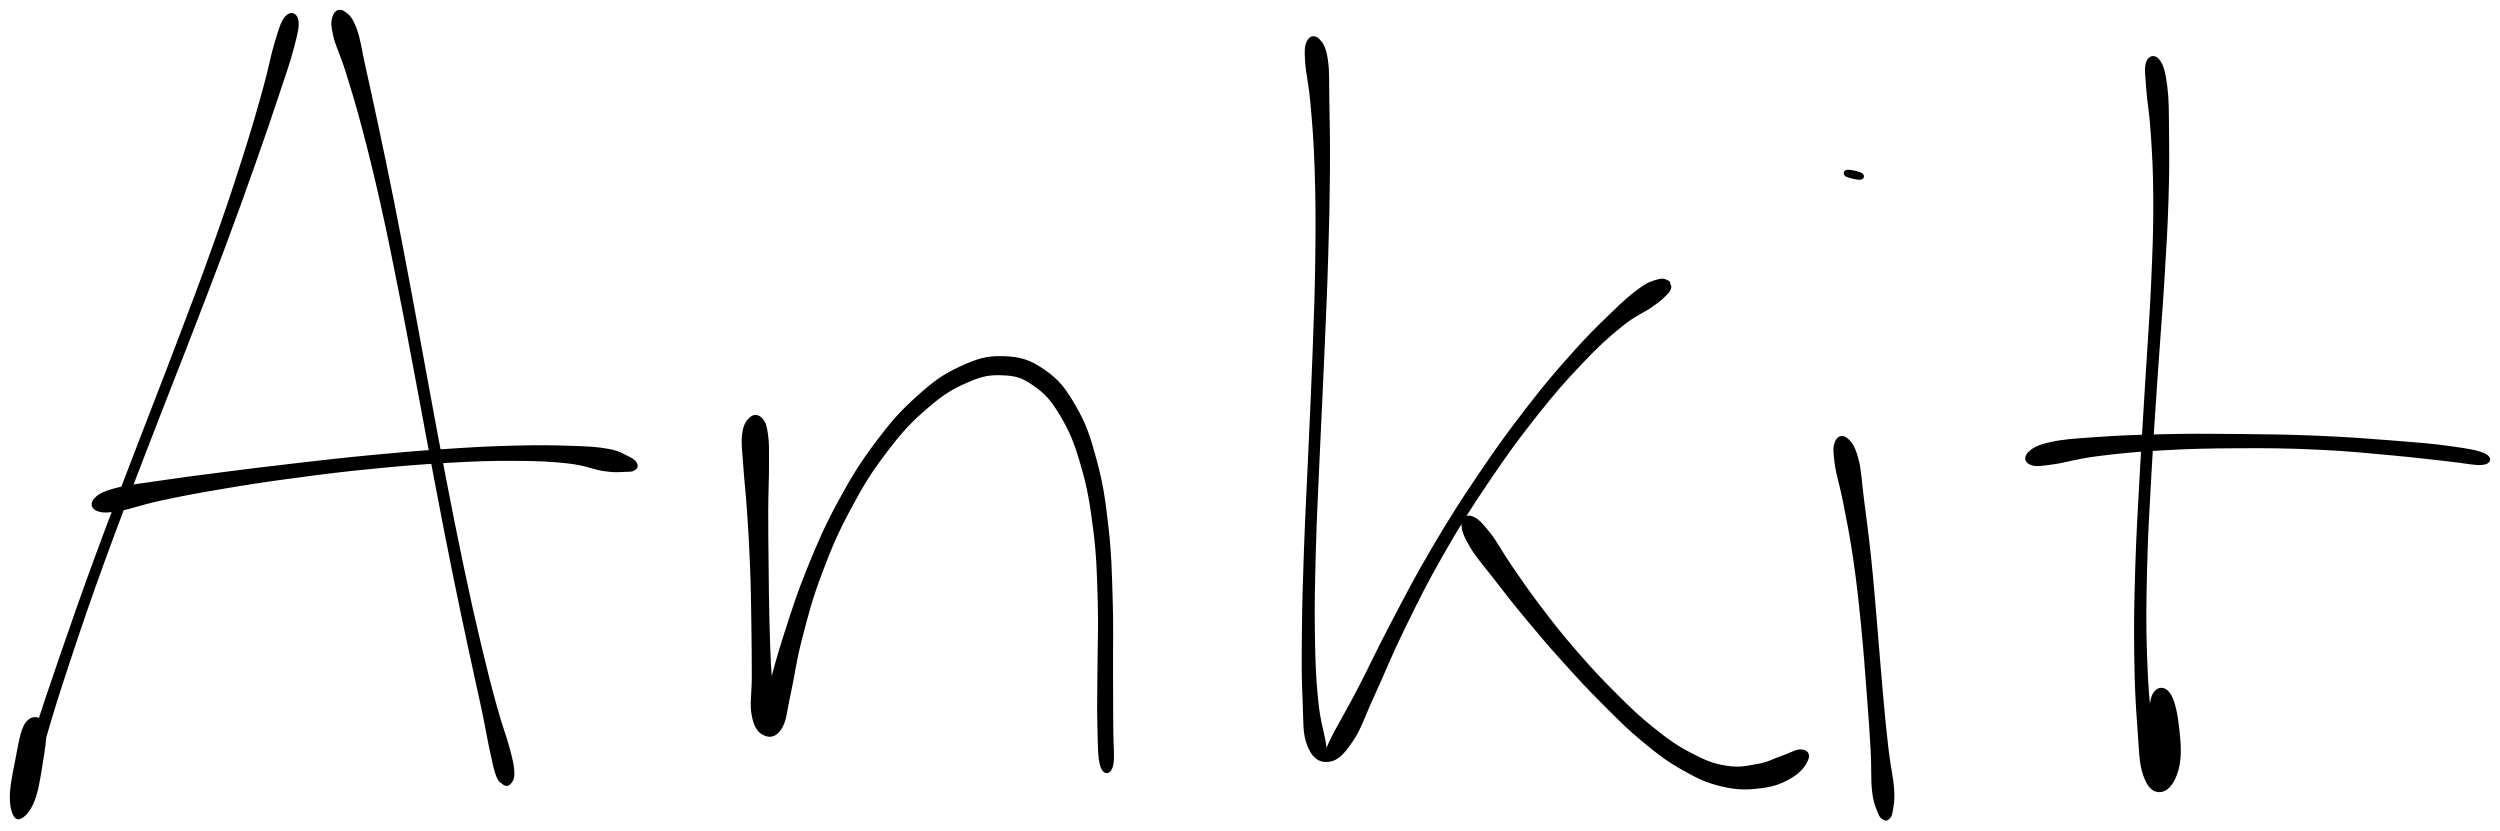
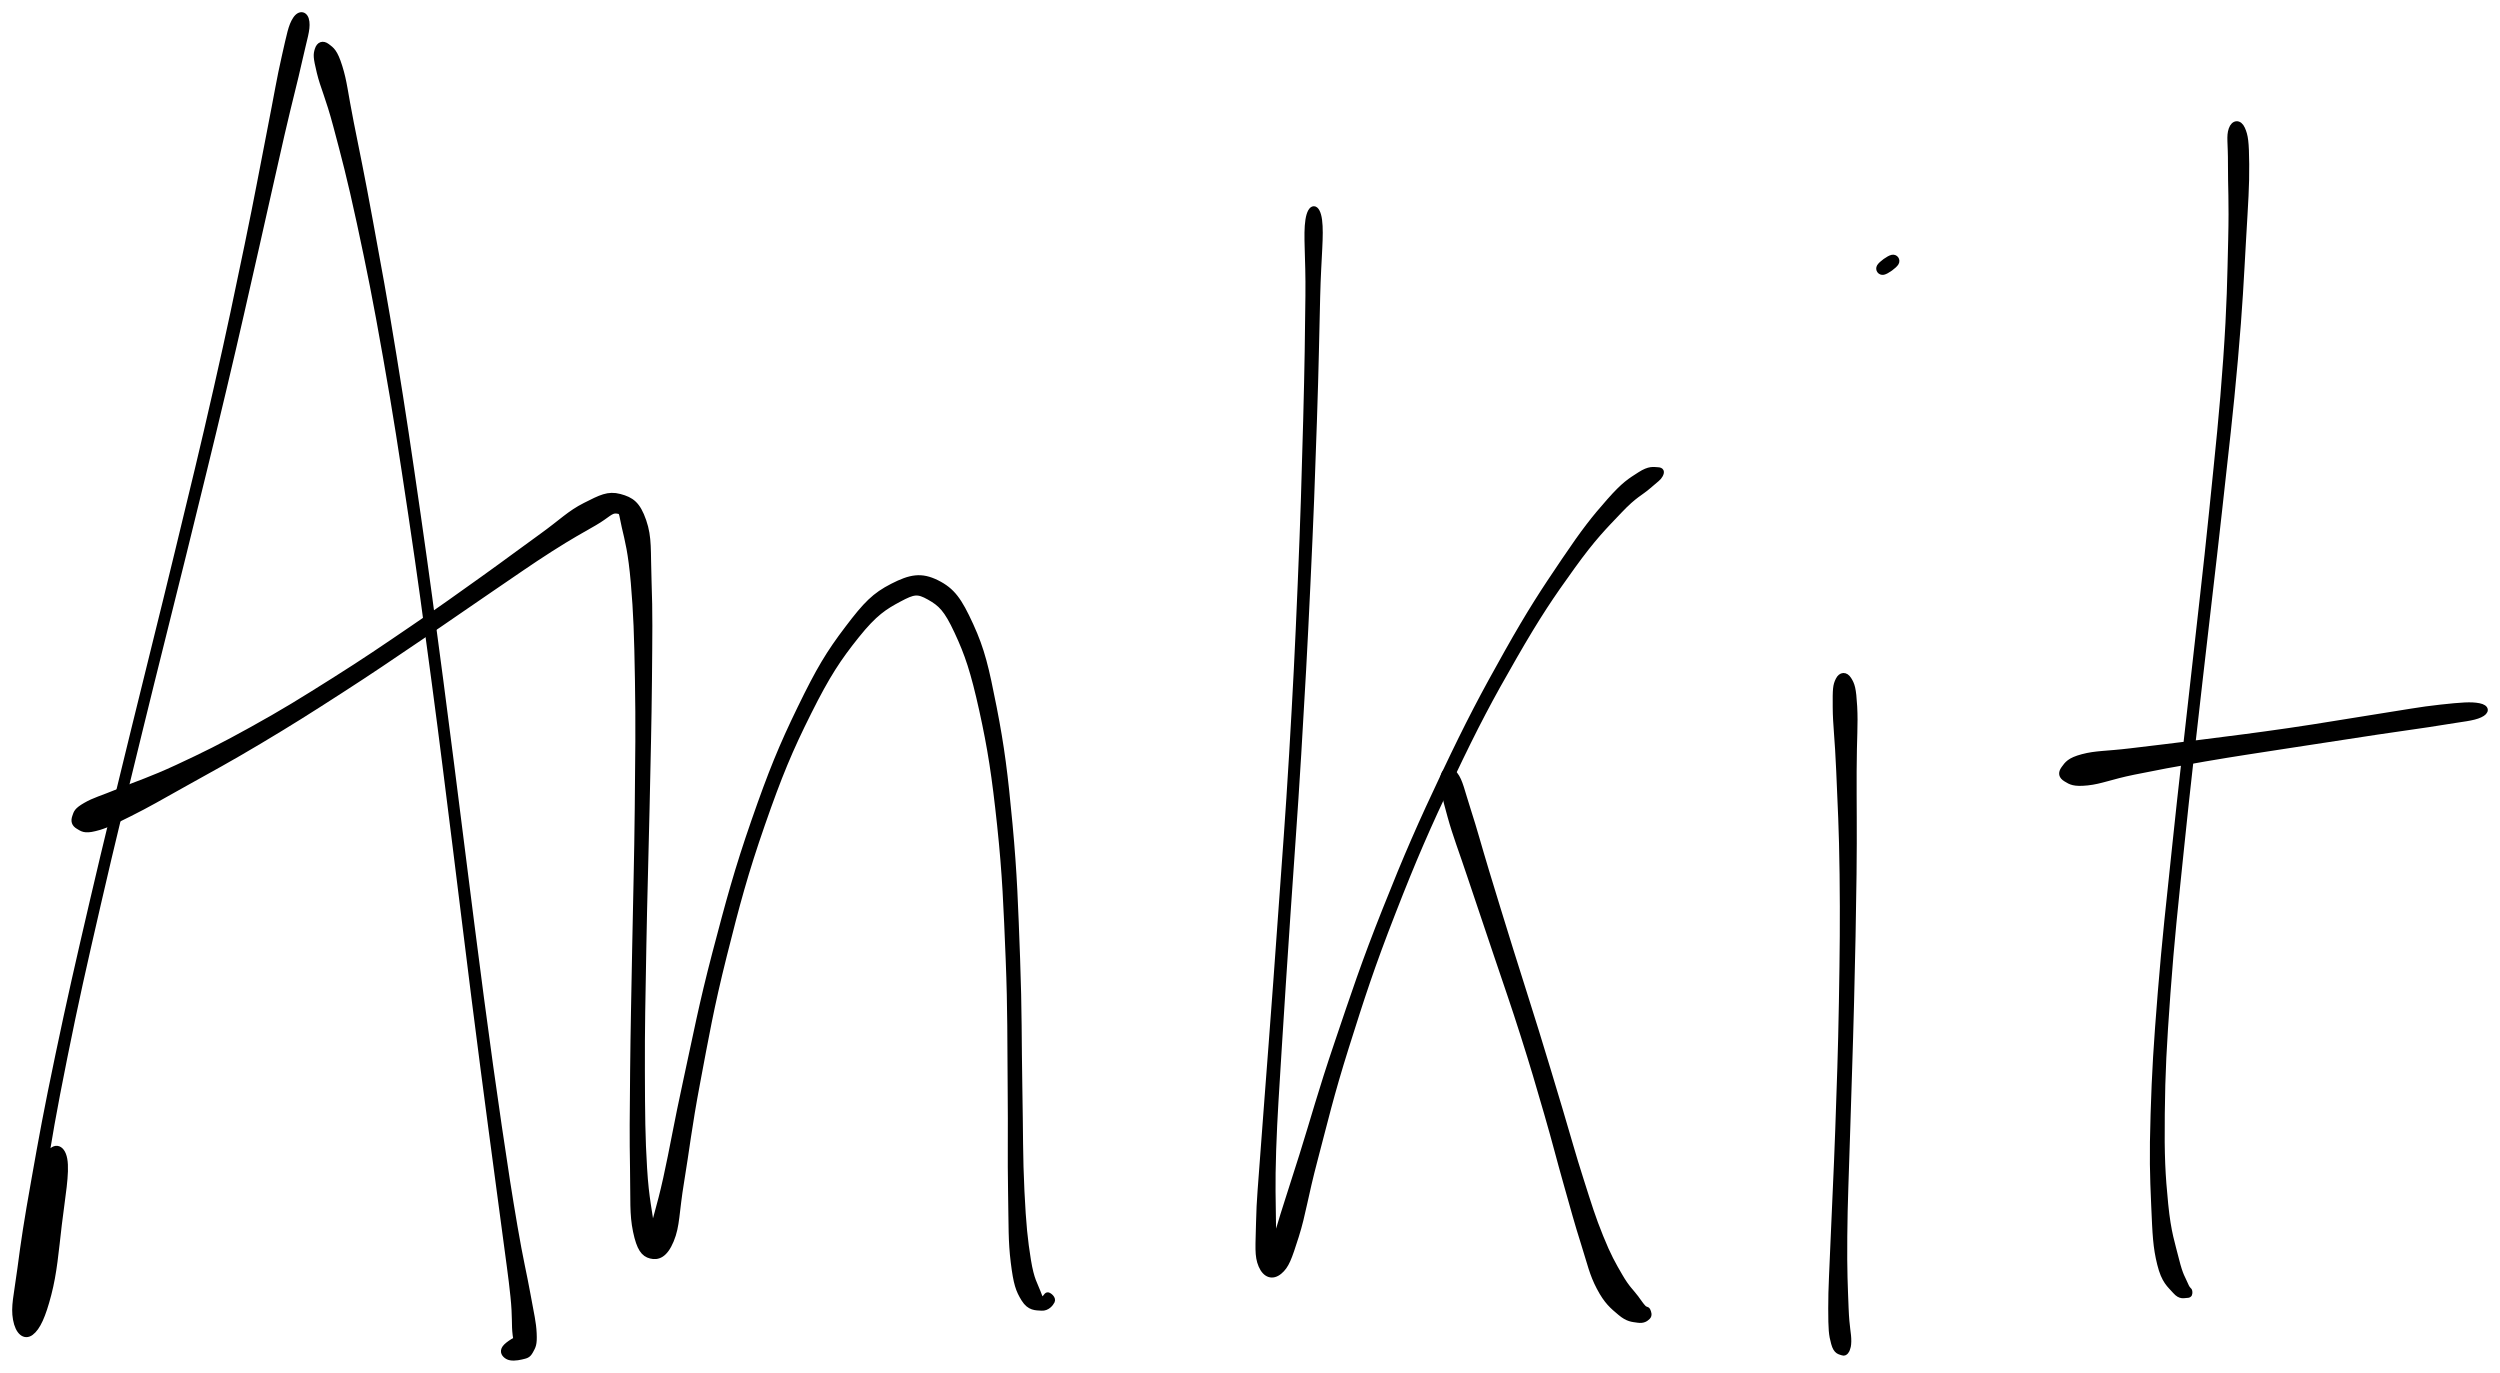
- <svg xmlns="http://www.w3.org/2000/svg" id="canvas" viewBox="480.813 240.897 635.865 211.235">
-   <path d="M 553.74,245.39 C 552.74 246.52, 552.31 248.03, 551.18 251.73 C 550.06 255.42, 549.77 257.87, 548.10 263.85 C 546.43 269.83, 545.35 273.68, 542.81 281.62 C 540.27 289.56, 538.75 294.16, 535.40 303.56 C 532.06 312.95, 530.02 318.22, 526.09 328.60 C 522.16 338.98, 519.86 344.69, 515.75 355.46 C 511.64 366.22, 509.34 372.03, 505.53 382.42 C 501.71 392.80, 499.83 398.28, 496.68 407.37 C 493.53 416.47, 492.06 420.98, 489.79 427.89 C 487.52 434.80, 486.29 437.79, 485.33 441.93 C 484.37 446.07, 484.31 447.90, 484.99 448.59 C 485.66 449.29, 487.50 447.96, 488.71 445.40 C 489.93 442.83, 490.44 439.71, 491.06 435.77 C 491.68 431.82, 492.50 427.82, 491.83 425.66 C 491.17 423.50, 489.08 423.15, 487.74 424.96 C 486.39 426.77, 485.89 430.81, 485.11 434.70 C 484.33 438.59, 483.70 441.60, 483.83 444.41 C 483.95 447.22, 484.82 449.09, 485.73 448.76 C 486.63 448.42, 487.09 446.78, 488.35 442.75 C 489.61 438.71, 489.99 435.54, 492.02 428.58 C 494.04 421.63, 495.45 417.10, 498.48 407.98 C 501.51 398.87, 503.38 393.39, 507.15 383.01 C 510.93 372.63, 513.22 366.82, 517.35 356.07 C 521.47 345.31, 523.78 339.61, 527.79 329.25 C 531.79 318.89, 533.86 313.63, 537.36 304.27 C 540.86 294.91, 542.49 290.34, 545.28 282.45 C 548.08 274.56, 549.35 270.76, 551.32 264.84 C 553.29 258.92, 554.15 256.59, 555.12 252.84 C 556.10 249.08, 556.48 247.56, 556.20 246.07 C 555.92 244.58, 554.74 244.25, 553.74 245.39" style="stroke: black; fill: black;" />
-   <path d="M 565.96,245.00 C 565.52 246.13, 565.39 247.06, 566.05 249.90 C 566.71 252.74, 567.76 254.37, 569.26 259.20 C 570.76 264.03, 571.77 267.25, 573.56 274.04 C 575.34 280.82, 576.33 284.87, 578.18 293.11 C 580.02 301.36, 580.95 306.08, 582.77 315.25 C 584.60 324.42, 585.49 329.44, 587.30 338.97 C 589.10 348.51, 590.00 353.61, 591.78 362.93 C 593.56 372.25, 594.49 377.07, 596.20 385.58 C 597.92 394.09, 598.83 398.32, 600.36 405.48 C 601.88 412.63, 602.68 415.97, 603.82 421.37 C 604.95 426.77, 605.29 429.09, 606.04 432.47 C 606.78 435.84, 606.94 436.75, 607.53 438.24 C 608.12 439.73, 608.65 439.67, 609.00 439.92 C 609.34 440.16, 609.27 439.44, 609.26 439.46 C 609.26 439.48, 608.79 439.88, 608.97 440.00 C 609.16 440.12, 609.77 440.56, 610.21 440.06 C 610.64 439.56, 611.18 439.24, 611.14 437.52 C 611.10 435.81, 610.90 434.88, 610.01 431.51 C 609.12 428.13, 608.17 425.98, 606.71 420.67 C 605.24 415.36, 604.39 412.05, 602.70 404.95 C 601.01 397.84, 600.07 393.63, 598.28 385.15 C 596.49 376.67, 595.55 371.86, 593.75 362.55 C 591.95 353.24, 591.04 348.14, 589.27 338.60 C 587.50 329.06, 586.62 324.04, 584.89 314.84 C 583.16 305.64, 582.27 300.91, 580.62 292.60 C 578.97 284.29, 578.09 280.20, 576.63 273.31 C 575.17 266.41, 574.43 263.10, 573.32 258.12 C 572.20 253.14, 572.09 251.17, 571.08 248.40 C 570.06 245.63, 569.27 244.94, 568.24 244.26 C 567.22 243.58, 566.40 243.87, 565.96 245.00" style="stroke: black; fill: black;" />
-   <path d="M 505.72,370.42 C 506.93 370.88, 508.03 370.88, 511.19 370.35 C 514.36 369.81, 516.38 368.86, 521.56 367.75 C 526.74 366.64, 530.26 365.95, 537.09 364.80 C 543.92 363.64, 548.03 363.01, 555.70 361.98 C 563.36 360.95, 567.64 360.42, 575.42 359.65 C 583.19 358.88, 587.35 358.54, 594.60 358.13 C 601.84 357.72, 605.48 357.58, 611.65 357.62 C 617.81 357.65, 620.85 357.77, 625.43 358.29 C 630.01 358.82, 631.69 359.82, 634.53 360.24 C 637.37 360.67, 638.14 360.45, 639.63 360.42 C 641.12 360.39, 641.45 360.41, 641.99 360.09 C 642.53 359.77, 642.66 359.36, 642.32 358.82 C 641.98 358.27, 641.70 358.00, 640.30 357.34 C 638.89 356.69, 638.22 356.04, 635.30 355.53 C 632.38 355.01, 630.42 354.93, 625.69 354.78 C 620.95 354.62, 617.87 354.58, 611.62 354.74 C 605.37 354.90, 601.73 355.09, 594.44 355.57 C 587.15 356.05, 582.99 356.40, 575.17 357.15 C 567.36 357.90, 563.07 358.41, 555.36 359.30 C 547.65 360.18, 543.52 360.71, 536.61 361.60 C 529.71 362.49, 526.12 362.95, 520.83 363.75 C 515.53 364.54, 513.28 364.71, 510.14 365.57 C 507.00 366.42, 506.02 367.06, 505.14 368.03 C 504.25 369.00, 504.50 369.96, 505.72 370.42" style="stroke: black; fill: black;" />
-   <path d="M 671.81,347.46 C 670.97 348.23, 670.35 349.08, 670.06 351.43 C 669.77 353.78, 670.10 355.33, 670.35 359.21 C 670.60 363.10, 670.96 365.72, 671.31 370.84 C 671.66 375.97, 671.86 379.10, 672.08 384.83 C 672.31 390.57, 672.33 393.93, 672.42 399.53 C 672.51 405.13, 672.51 408.18, 672.53 412.83 C 672.54 417.48, 671.94 419.84, 672.50 422.77 C 673.06 425.70, 673.96 426.86, 675.31 427.48 C 676.67 428.10, 678.03 427.91, 679.26 425.87 C 680.48 423.82, 680.42 421.79, 681.44 417.26 C 682.46 412.72, 682.75 409.35, 684.34 403.21 C 685.94 397.08, 686.91 393.22, 689.41 386.58 C 691.91 379.94, 693.49 376.24, 696.83 370.01 C 700.17 363.77, 702.20 360.54, 706.11 355.42 C 710.02 350.29, 712.26 347.91, 716.37 344.37 C 720.47 340.84, 722.71 339.46, 726.63 337.76 C 730.54 336.05, 732.48 335.70, 735.94 335.86 C 739.40 336.02, 740.96 336.49, 743.94 338.57 C 746.92 340.66, 748.40 342.20, 750.84 346.28 C 753.28 350.36, 754.44 353.14, 756.14 358.96 C 757.84 364.79, 758.47 368.49, 759.35 375.40 C 760.22 382.30, 760.29 386.37, 760.51 393.49 C 760.73 400.61, 760.47 404.55, 760.45 410.99 C 760.43 417.42, 760.29 420.74, 760.43 425.67 C 760.56 430.59, 760.53 433.62, 761.13 435.59 C 761.73 437.56, 762.97 437.51, 763.44 435.52 C 763.90 433.52, 763.46 430.53, 763.46 425.62 C 763.45 420.72, 763.44 417.43, 763.41 410.99 C 763.38 404.54, 763.55 400.59, 763.32 393.40 C 763.09 386.22, 763.06 382.11, 762.26 375.05 C 761.45 367.98, 760.93 364.21, 759.28 358.08 C 757.64 351.96, 756.63 348.97, 754.02 344.42 C 751.40 339.87, 749.78 337.82, 746.20 335.33 C 742.61 332.85, 740.30 332.14, 736.10 331.99 C 731.90 331.84, 729.55 332.56, 725.19 334.57 C 720.84 336.58, 718.60 338.23, 714.33 342.06 C 710.07 345.89, 707.85 348.40, 703.86 353.72 C 699.88 359.05, 697.85 362.35, 694.40 368.70 C 690.96 375.05, 689.36 378.79, 686.63 385.49 C 683.90 392.18, 682.73 396.04, 680.75 402.17 C 678.78 408.30, 677.91 411.65, 676.76 416.13 C 675.60 420.60, 675.06 422.45, 675.00 424.55 C 674.94 426.64, 675.92 427.06, 676.45 426.61 C 676.97 426.16, 677.59 425.08, 677.61 422.30 C 677.64 419.51, 676.90 417.25, 676.58 412.68 C 676.27 408.11, 676.18 405.04, 676.03 399.45 C 675.87 393.86, 675.88 390.49, 675.81 384.74 C 675.75 378.99, 675.69 375.85, 675.71 370.70 C 675.73 365.56, 675.92 362.89, 675.91 359.03 C 675.90 355.16, 675.98 353.68, 675.65 351.39 C 675.32 349.10, 675.04 348.37, 674.27 347.58 C 673.51 346.79, 672.65 346.69, 671.81 347.46" style="stroke: black; fill: black;" />
-   <path d="M 813.69,251.54 C 813.14 252.61, 813.07 253.40, 813.26 256.54 C 813.45 259.67, 814.13 261.66, 814.62 267.22 C 815.11 272.79, 815.46 276.56, 815.70 284.37 C 815.95 292.18, 815.96 296.95, 815.85 306.26 C 815.74 315.57, 815.51 320.90, 815.15 330.93 C 814.79 340.95, 814.49 346.43, 814.05 356.39 C 813.62 366.34, 813.29 371.55, 812.97 380.68 C 812.65 389.82, 812.51 394.41, 812.44 402.05 C 812.37 409.70, 812.35 413.26, 812.62 418.91 C 812.88 424.55, 812.56 427.23, 813.75 430.28 C 814.95 433.34, 816.45 434.38, 818.57 434.18 C 820.70 433.99, 822.11 432.64, 824.39 429.30 C 826.68 425.96, 827.38 423.18, 830.01 417.48 C 832.64 411.79, 834.05 407.98, 837.54 400.83 C 841.04 393.68, 843.18 389.28, 847.49 381.75 C 851.79 374.22, 854.31 370.25, 859.06 363.20 C 863.81 356.16, 866.45 352.56, 871.21 346.52 C 875.98 340.49, 878.53 337.61, 882.89 333.02 C 887.25 328.43, 889.45 326.45, 893.02 323.56 C 896.59 320.67, 898.47 320.16, 900.74 318.56 C 903.02 316.96, 903.45 316.49, 904.38 315.57 C 905.31 314.65, 905.28 314.40, 905.39 313.95 C 905.51 313.50, 905.03 313.41, 904.97 313.32 C 904.91 313.23, 905.09 313.62, 905.08 313.50 C 905.07 313.38, 905.41 312.93, 904.92 312.72 C 904.42 312.50, 904.00 312.04, 902.61 312.43 C 901.22 312.83, 900.35 312.96, 897.98 314.68 C 895.61 316.39, 894.17 317.70, 890.76 321.00 C 887.34 324.30, 885.17 326.37, 880.88 331.18 C 876.60 335.99, 874.08 338.91, 869.34 345.06 C 864.60 351.21, 861.96 354.83, 857.17 361.93 C 852.39 369.03, 849.84 373.02, 845.41 380.55 C 840.98 388.07, 838.75 392.48, 835.03 399.55 C 831.30 406.62, 829.64 410.40, 826.78 415.90 C 823.91 421.39, 822.45 423.83, 820.71 427.04 C 818.97 430.26, 818.74 431.54, 818.08 431.97 C 817.42 432.40, 817.92 431.85, 817.42 429.19 C 816.91 426.54, 816.09 424.13, 815.55 418.70 C 815.02 413.27, 814.86 409.63, 814.75 402.04 C 814.64 394.45, 814.75 389.86, 815.00 380.75 C 815.25 371.63, 815.56 366.42, 815.99 356.47 C 816.43 346.52, 816.74 341.04, 817.16 331.00 C 817.59 320.97, 817.85 315.64, 818.13 306.31 C 818.42 296.98, 818.52 292.19, 818.58 284.33 C 818.63 276.48, 818.54 272.68, 818.43 267.02 C 818.32 261.36, 818.52 259.20, 818.04 256.03 C 817.55 252.86, 816.88 252.06, 816.01 251.17 C 815.14 250.27, 814.24 250.47, 813.69 251.54" style="stroke: black; fill: black;" />
-   <path d="M 853.04,374.17 C 853.01 375.57, 853.50 377.03, 855.12 379.75 C 856.73 382.47, 858.26 384.08, 861.12 387.77 C 863.98 391.47, 865.87 393.92, 869.43 398.20 C 872.99 402.49, 875.03 404.89, 878.93 409.21 C 882.84 413.53, 884.95 415.82, 888.95 419.82 C 892.95 423.81, 894.93 425.88, 898.92 429.17 C 902.91 432.46, 904.91 434.02, 908.91 436.28 C 912.91 438.54, 914.95 439.53, 918.90 440.46 C 922.85 441.38, 925.17 441.32, 928.65 440.89 C 932.14 440.45, 934.00 439.66, 936.32 438.28 C 938.64 436.90, 939.73 435.25, 940.25 433.99 C 940.77 432.74, 940.13 432.09, 938.91 432.01 C 937.69 431.94, 936.35 432.88, 934.14 433.62 C 931.94 434.36, 930.76 435.20, 927.89 435.70 C 925.01 436.20, 923.20 436.70, 919.77 436.13 C 916.35 435.57, 914.49 434.81, 910.76 432.87 C 907.04 430.93, 905.04 429.51, 901.15 426.41 C 897.27 423.32, 895.26 421.32, 891.34 417.42 C 887.42 413.51, 885.31 411.23, 881.55 406.90 C 877.78 402.56, 875.86 400.11, 872.53 395.74 C 869.19 391.36, 867.49 388.82, 864.88 385.02 C 862.27 381.23, 861.40 379.23, 859.47 376.77 C 857.54 374.31, 856.52 373.24, 855.23 372.72 C 853.95 372.21, 853.06 372.76, 853.04 374.17" style="stroke: black; fill: black;" />
-   <path d="M 948.02,353.39 C 947.52 354.57, 947.53 355.70, 947.95 358.74 C 948.36 361.79, 949.15 363.76, 950.10 368.61 C 951.04 373.46, 951.75 376.75, 952.66 382.99 C 953.57 389.23, 953.97 393.04, 954.65 399.80 C 955.33 406.56, 955.58 410.41, 956.07 416.77 C 956.56 423.13, 956.83 426.58, 957.10 431.62 C 957.38 436.67, 957.10 438.83, 957.46 441.99 C 957.81 445.14, 958.35 445.99, 958.87 447.38 C 959.40 448.77, 959.65 448.66, 960.08 448.95 C 960.50 449.23, 960.67 449.19, 961.01 448.81 C 961.34 448.44, 961.53 448.51, 961.74 447.06 C 961.95 445.61, 962.29 444.71, 962.07 441.56 C 961.85 438.42, 961.21 436.33, 960.63 431.32 C 960.04 426.31, 959.73 422.87, 959.16 416.51 C 958.58 410.15, 958.33 406.30, 957.74 399.51 C 957.15 392.72, 956.87 388.86, 956.20 382.54 C 955.53 376.22, 955.04 372.87, 954.41 367.91 C 953.77 362.95, 953.81 360.76, 953.01 357.74 C 952.22 354.71, 951.45 353.67, 950.45 352.80 C 949.46 351.93, 948.52 352.20, 948.02 353.39" style="stroke: black; fill: black;" />
-   <path d="M 953.83,286.12 C 954.51 286.09, 954.62 285.59, 954.02 285.28 C 953.42 284.97, 951.51 284.54, 950.83 284.57 C 950.15 284.59, 950.04 285.09, 950.64 285.40 C 951.24 285.71, 953.16 286.14, 953.83 286.12" style="stroke: black; fill: black;" />
-   <path d="M 1027.16,256.80 C 1026.66 258.17, 1026.95 259.67, 1027.18 263.27 C 1027.42 266.87, 1027.98 269.09, 1028.35 274.79 C 1028.71 280.48, 1028.97 284.19, 1028.99 291.74 C 1029.02 299.29, 1028.85 303.66, 1028.46 312.55 C 1028.08 321.43, 1027.64 326.47, 1027.06 336.17 C 1026.49 345.87, 1026.11 351.19, 1025.57 361.05 C 1025.04 370.91, 1024.69 376.15, 1024.40 385.47 C 1024.12 394.78, 1024.04 399.55, 1024.15 407.63 C 1024.26 415.72, 1024.49 419.81, 1024.95 425.89 C 1025.41 431.97, 1025.32 434.85, 1026.44 438.04 C 1027.56 441.22, 1028.94 442.13, 1030.54 441.83 C 1032.14 441.53, 1033.61 439.59, 1034.43 436.54 C 1035.25 433.49, 1035.05 430.39, 1034.64 426.59 C 1034.23 422.79, 1033.58 419.27, 1032.38 417.53 C 1031.18 415.79, 1029.49 416.00, 1028.64 417.89 C 1027.79 419.78, 1028.09 423.32, 1028.11 426.96 C 1028.13 430.61, 1028.32 433.38, 1028.72 436.13 C 1029.13 438.88, 1029.87 440.52, 1030.13 440.72 C 1030.39 440.91, 1030.51 440.14, 1030.04 437.11 C 1029.57 434.09, 1028.49 431.52, 1027.76 425.61 C 1027.04 419.70, 1026.67 415.60, 1026.40 407.58 C 1026.13 399.56, 1026.19 394.81, 1026.42 385.52 C 1026.65 376.24, 1027.00 371.00, 1027.54 361.16 C 1028.08 351.31, 1028.48 346.00, 1029.12 336.30 C 1029.77 326.60, 1030.24 321.57, 1030.79 312.67 C 1031.34 303.77, 1031.62 299.38, 1031.86 291.78 C 1032.11 284.18, 1032.06 280.44, 1032.00 274.65 C 1031.94 268.87, 1032.01 266.50, 1031.55 262.85 C 1031.10 259.21, 1030.60 257.65, 1029.72 256.44 C 1028.85 255.23, 1027.67 255.44, 1027.16 256.80" style="stroke: black; fill: black;" />
-   <path d="M 997.56,358.71 C 998.79 359.14, 999.82 358.94, 1003.10 358.49 C 1006.38 358.04, 1008.49 357.18, 1013.96 356.47 C 1019.44 355.77, 1023.25 355.37, 1030.47 354.96 C 1037.69 354.55, 1042.09 354.45, 1050.06 354.41 C 1058.02 354.37, 1062.45 354.40, 1070.30 354.77 C 1078.15 355.13, 1082.63 355.62, 1089.31 356.23 C 1095.98 356.83, 1099.08 357.29, 1103.66 357.77 C 1108.25 358.26, 1110.46 358.87, 1112.23 358.64 C 1114.01 358.42, 1114.19 357.41, 1112.54 356.66 C 1110.90 355.90, 1108.62 355.51, 1104.02 354.87 C 1099.42 354.22, 1096.26 353.98, 1089.54 353.45 C 1082.82 352.92, 1078.31 352.57, 1070.41 352.23 C 1062.52 351.90, 1058.08 351.85, 1050.07 351.78 C 1042.05 351.70, 1037.65 351.68, 1030.35 351.85 C 1023.05 352.01, 1019.19 352.19, 1013.57 352.59 C 1007.96 353.00, 1005.58 353.12, 1002.26 353.87 C 998.94 354.62, 997.91 355.37, 996.97 356.33 C 996.03 357.30, 996.34 358.28, 997.56 358.71" style="stroke: black; fill: black;" />
+ <svg xmlns="http://www.w3.org/2000/svg" id="canvas" viewBox="490.767 212.366 512.850 281.612">
+   <path d="M 551.33,216.27 C 550.39 217.70, 550.12 219.37, 549.06 224.00 C 548.00 228.63, 547.54 231.69, 546.02 239.41 C 544.50 247.13, 543.63 252.07, 541.45 262.60 C 539.26 273.13, 537.98 279.38, 535.10 292.05 C 532.23 304.71, 530.44 311.94, 527.06 325.92 C 523.68 339.91, 521.67 347.71, 518.19 361.97 C 514.72 376.23, 512.81 383.84, 509.69 397.22 C 506.58 410.59, 505.02 417.41, 502.62 428.85 C 500.22 440.29, 499.25 445.66, 497.70 454.41 C 496.14 463.15, 495.59 466.85, 494.84 472.57 C 494.08 478.29, 493.46 480.37, 493.93 483.02 C 494.40 485.66, 495.80 486.82, 497.17 485.80 C 498.55 484.77, 499.65 482.34, 500.80 477.90 C 501.96 473.45, 502.30 469.13, 502.95 463.58 C 503.61 458.03, 504.58 452.93, 504.07 450.15 C 503.57 447.38, 501.61 447.14, 500.44 449.70 C 499.27 452.26, 499.08 457.47, 498.23 462.93 C 497.39 468.40, 496.74 472.62, 496.19 477.01 C 495.64 481.40, 495.31 483.70, 495.49 484.89 C 495.67 486.08, 496.72 485.37, 497.09 482.96 C 497.47 480.55, 496.89 478.50, 497.38 472.85 C 497.87 467.20, 498.18 463.45, 499.53 454.71 C 500.88 445.97, 501.81 440.59, 504.11 429.15 C 506.41 417.72, 507.95 410.90, 511.03 397.53 C 514.11 384.15, 516.02 376.54, 519.50 362.29 C 522.98 348.03, 525.00 340.23, 528.44 326.26 C 531.87 312.28, 533.68 305.06, 536.68 292.41 C 539.68 279.77, 541.05 273.52, 543.44 263.03 C 545.83 252.55, 546.87 247.63, 548.64 239.97 C 550.41 232.31, 551.26 229.35, 552.28 224.73 C 553.31 220.10, 553.93 218.54, 553.74 216.85 C 553.55 215.16, 552.27 214.84, 551.33 216.27" style="stroke: black; fill: black;" />
+   <path d="M 555.84,222.51 C 555.51 223.59, 555.49 224.06, 556.25 227.21 C 557.01 230.36, 558.00 232.08, 559.64 238.25 C 561.28 244.42, 562.41 248.59, 564.46 258.07 C 566.50 267.56, 567.74 273.68, 569.85 285.68 C 571.97 297.68, 573.04 304.75, 575.04 318.07 C 577.03 331.40, 578.00 338.69, 579.82 352.31 C 581.64 365.93, 582.50 373.19, 584.14 386.18 C 585.77 399.16, 586.54 405.74, 588.00 417.25 C 589.46 428.77, 590.20 434.33, 591.44 443.74 C 592.68 453.16, 593.28 457.41, 594.19 464.33 C 595.09 471.24, 595.53 473.95, 595.98 478.32 C 596.43 482.70, 596.16 484.02, 596.43 486.21 C 596.70 488.40, 597.01 488.69, 597.35 489.26 C 597.69 489.84, 597.79 489.47, 598.12 489.08 C 598.46 488.69, 599.07 487.84, 599.02 487.33 C 598.97 486.82, 598.81 486.24, 597.87 486.54 C 596.92 486.84, 594.90 487.99, 594.30 488.82 C 593.70 489.66, 594.19 490.33, 594.87 490.72 C 595.55 491.11, 596.75 491.00, 597.71 490.77 C 598.67 490.53, 599.12 490.53, 599.65 489.55 C 600.18 488.57, 600.47 488.21, 600.36 485.88 C 600.25 483.54, 599.87 482.26, 599.09 477.89 C 598.30 473.51, 597.60 470.87, 596.43 463.99 C 595.26 457.11, 594.60 452.88, 593.22 443.50 C 591.85 434.11, 591.07 428.55, 589.54 417.05 C 588.01 405.55, 587.22 398.98, 585.56 386.00 C 583.90 373.01, 583.03 365.75, 581.23 352.13 C 579.43 338.50, 578.47 331.20, 576.55 317.85 C 574.62 304.50, 573.58 297.43, 571.62 285.38 C 569.66 273.33, 568.51 267.19, 566.75 257.62 C 565.00 248.04, 564.09 243.82, 562.84 237.51 C 561.59 231.19, 561.49 229.17, 560.50 226.03 C 559.52 222.89, 558.85 222.52, 557.92 221.81 C 556.99 221.11, 556.18 221.43, 555.84 222.51" style="stroke: black; fill: black;" />
+   <path d="M 506.78,381.95 C 507.61 382.44, 508.10 382.91, 510.23 382.38 C 512.36 381.86, 513.69 381.19, 517.41 379.34 C 521.14 377.48, 523.53 376.07, 528.85 373.10 C 534.17 370.13, 537.66 368.27, 544.01 364.48 C 550.36 360.69, 554.05 358.36, 560.61 354.13 C 567.18 349.90, 570.67 347.49, 576.84 343.32 C 583.02 339.16, 586.12 336.94, 591.50 333.29 C 596.87 329.64, 599.46 327.79, 603.71 325.07 C 607.97 322.35, 610.05 321.25, 612.76 319.68 C 615.47 318.11, 616.05 317.07, 617.26 317.22 C 618.47 317.36, 618.12 317.48, 618.80 320.41 C 619.48 323.35, 620.12 325.62, 620.67 331.90 C 621.21 338.19, 621.36 342.59, 621.52 351.85 C 621.68 361.11, 621.59 367.27, 621.48 378.18 C 621.37 389.10, 621.15 395.65, 620.96 406.44 C 620.77 417.22, 620.62 422.95, 620.53 432.09 C 620.44 441.22, 620.39 445.53, 620.51 452.10 C 620.63 458.68, 620.38 461.36, 621.12 464.95 C 621.87 468.54, 622.77 469.68, 624.24 470.05 C 625.72 470.43, 627.23 469.91, 628.50 466.84 C 629.78 463.77, 629.54 461.18, 630.62 454.70 C 631.70 448.22, 632.15 443.70, 633.90 434.44 C 635.65 425.18, 636.71 419.01, 639.37 408.41 C 642.03 397.81, 643.74 391.41, 647.21 381.44 C 650.68 371.46, 652.85 366.25, 656.72 358.52 C 660.58 350.79, 662.83 347.44, 666.54 342.80 C 670.25 338.16, 672.31 336.90, 675.27 335.32 C 678.23 333.75, 679.01 333.61, 681.36 334.93 C 683.71 336.26, 684.88 337.32, 687.03 341.94 C 689.19 346.56, 690.38 350.09, 692.14 358.04 C 693.89 365.99, 694.73 371.48, 695.82 381.68 C 696.90 391.89, 697.13 398.33, 697.57 409.09 C 698.00 419.84, 697.88 425.92, 697.98 435.46 C 698.08 445.00, 697.93 449.63, 698.06 456.79 C 698.19 463.96, 698.07 466.88, 698.61 471.30 C 699.16 475.73, 699.61 477.02, 700.77 478.90 C 701.94 480.79, 703.26 480.66, 704.44 480.74 C 705.61 480.82, 706.39 479.85, 706.65 479.30 C 706.91 478.74, 706.13 478.07, 705.74 477.97 C 705.34 477.88, 705.07 478.91, 704.67 478.80 C 704.27 478.69, 704.33 479.00, 703.74 477.41 C 703.16 475.82, 702.42 475.00, 701.75 470.86 C 701.09 466.72, 700.77 463.80, 700.42 456.71 C 700.07 449.63, 700.17 444.97, 699.99 435.43 C 699.82 425.89, 699.93 419.80, 699.53 409.01 C 699.13 398.22, 698.94 391.77, 697.98 381.47 C 697.02 371.17, 696.33 365.68, 694.73 357.50 C 693.12 349.33, 692.30 345.72, 689.95 340.59 C 687.60 335.46, 686.20 333.46, 682.97 331.85 C 679.75 330.25, 677.51 330.68, 673.83 332.56 C 670.15 334.44, 668.36 336.26, 664.57 341.27 C 660.77 346.27, 658.70 349.70, 654.86 357.61 C 651.02 365.51, 648.89 370.75, 645.39 380.81 C 641.90 390.86, 640.18 397.28, 637.39 407.90 C 634.61 418.53, 633.46 424.71, 631.45 433.94 C 629.43 443.17, 628.72 447.73, 627.32 454.07 C 625.92 460.41, 624.98 462.66, 624.45 465.64 C 623.93 468.61, 624.71 469.18, 624.72 468.94 C 624.73 468.69, 624.83 467.81, 624.49 464.42 C 624.15 461.04, 623.39 458.47, 623.01 452.01 C 622.62 445.54, 622.59 441.20, 622.56 432.09 C 622.53 422.99, 622.67 417.24, 622.86 406.47 C 623.05 395.69, 623.29 389.14, 623.52 378.21 C 623.75 367.29, 623.92 361.14, 624.01 351.84 C 624.09 342.54, 624.17 338.23, 623.93 331.71 C 623.70 325.18, 624.05 322.73, 622.85 319.23 C 621.64 315.73, 620.34 314.84, 617.92 314.19 C 615.51 313.55, 613.98 314.37, 610.77 315.99 C 607.55 317.62, 606.02 319.32, 601.85 322.32 C 597.67 325.32, 595.19 327.23, 589.90 331.01 C 584.61 334.78, 581.54 337.01, 575.40 341.19 C 569.26 345.37, 565.77 347.77, 559.20 351.91 C 552.63 356.05, 548.94 358.34, 542.52 361.90 C 536.11 365.46, 532.58 367.19, 527.12 369.73 C 521.67 372.26, 519.02 373.04, 515.25 374.60 C 511.48 376.15, 510.12 376.44, 508.28 377.51 C 506.44 378.57, 506.37 379.03, 506.07 379.92 C 505.77 380.80, 505.94 381.45, 506.78 381.95" style="stroke: black; fill: black;" />
+   <path d="M 759.06,257.49 C 758.58 260.60, 759.15 264.83, 759.06 273.06 C 758.97 281.30, 758.91 286.86, 758.60 298.67 C 758.28 310.47, 758.06 318.41, 757.48 332.09 C 756.91 345.76, 756.51 353.62, 755.72 367.06 C 754.92 380.50, 754.35 387.36, 753.51 399.30 C 752.67 411.24, 752.23 416.97, 751.50 426.74 C 750.78 436.51, 750.40 440.87, 749.88 448.16 C 749.37 455.45, 749.02 458.42, 748.93 463.18 C 748.84 467.95, 748.56 469.99, 749.43 472.00 C 750.30 474.02, 751.82 474.49, 753.28 473.28 C 754.73 472.07, 755.25 470.55, 756.72 465.94 C 758.18 461.32, 758.53 457.97, 760.59 450.20 C 762.65 442.43, 763.82 437.22, 767.01 427.09 C 770.20 416.97, 772.23 410.67, 776.56 399.58 C 780.88 388.49, 783.65 382.14, 788.62 371.66 C 793.60 361.17, 796.48 355.76, 801.43 347.16 C 806.38 338.55, 809.05 334.64, 813.37 328.64 C 817.69 322.64, 819.92 320.47, 823.05 317.17 C 826.17 313.87, 827.32 313.60, 828.99 312.13 C 830.67 310.66, 831.05 310.51, 831.41 309.83 C 831.77 309.14, 831.66 308.74, 830.81 308.71 C 829.96 308.68, 829.14 308.39, 827.15 309.67 C 825.15 310.96, 823.96 311.61, 820.84 315.15 C 817.72 318.69, 815.76 321.15, 811.56 327.37 C 807.36 333.59, 804.73 337.54, 799.83 346.25 C 794.94 354.96, 792.06 360.39, 787.07 370.92 C 782.08 381.46, 779.30 387.82, 774.89 398.92 C 770.47 410.02, 768.41 416.34, 764.99 426.43 C 761.57 436.53, 760.21 441.72, 757.80 449.39 C 755.39 457.06, 754.28 460.27, 752.95 464.78 C 751.62 469.30, 751.29 470.61, 751.15 471.95 C 751.01 473.29, 752.09 473.23, 752.27 471.48 C 752.44 469.73, 752.06 467.84, 752.02 463.20 C 751.98 458.56, 751.82 455.54, 752.06 448.27 C 752.31 441.00, 752.65 436.63, 753.24 426.86 C 753.84 417.09, 754.24 411.35, 755.03 399.41 C 755.82 387.46, 756.39 380.60, 757.20 367.15 C 758.01 353.70, 758.45 345.84, 759.09 332.16 C 759.74 318.47, 760.03 310.53, 760.42 298.72 C 760.82 286.91, 760.88 281.34, 761.09 273.10 C 761.30 264.86, 761.88 260.64, 761.48 257.52 C 761.07 254.40, 759.54 254.38, 759.06 257.49" style="stroke: black; fill: black;" />
+   <path d="M 786.72,371.93 C 786.50 373.65, 787.08 375.72, 788.20 379.81 C 789.33 383.89, 790.46 386.67, 792.35 392.36 C 794.25 398.04, 795.52 401.75, 797.69 408.23 C 799.86 414.70, 801.13 418.22, 803.19 424.73 C 805.26 431.24, 806.25 434.65, 808.02 440.76 C 809.79 446.87, 810.53 449.96, 812.04 455.28 C 813.55 460.61, 814.22 463.14, 815.57 467.40 C 816.92 471.65, 817.29 473.67, 818.80 476.54 C 820.31 479.41, 821.51 480.39, 823.10 481.72 C 824.69 483.06, 825.61 483.04, 826.75 483.21 C 827.90 483.38, 828.41 482.97, 828.83 482.57 C 829.24 482.17, 829.02 481.60, 828.84 481.19 C 828.65 480.78, 828.39 481.07, 827.90 480.53 C 827.41 480.00, 827.33 479.81, 826.38 478.53 C 825.43 477.25, 824.59 476.63, 823.15 474.14 C 821.71 471.66, 820.78 470.06, 819.18 466.10 C 817.57 462.14, 816.80 459.59, 815.13 454.35 C 813.45 449.12, 812.65 446.04, 810.82 439.94 C 808.98 433.84, 807.97 430.40, 805.95 423.87 C 803.93 417.33, 802.75 413.77, 800.72 407.25 C 798.69 400.73, 797.54 396.97, 795.80 391.26 C 794.07 385.54, 793.33 382.67, 792.03 378.66 C 790.73 374.65, 790.37 372.57, 789.31 371.22 C 788.24 369.87, 786.94 370.21, 786.72 371.93" style="stroke: black; fill: black;" />
+   <path d="M 867.82,351.82 C 867.25 352.97, 867.20 353.68, 867.23 357.43 C 867.25 361.17, 867.67 363.71, 867.95 370.56 C 868.23 377.42, 868.53 382.23, 868.64 391.70 C 868.75 401.17, 868.68 407.43, 868.50 417.91 C 868.32 428.40, 868.08 434.53, 867.75 444.13 C 867.41 453.72, 867.12 458.55, 866.83 465.88 C 866.55 473.21, 866.30 476.36, 866.31 480.78 C 866.32 485.19, 866.40 486.11, 866.90 487.94 C 867.39 489.78, 868.18 489.70, 868.77 489.93 C 869.35 490.15, 869.75 489.31, 869.80 489.07 C 869.85 488.83, 869.11 488.66, 869.03 488.73 C 868.95 488.80, 869.18 489.67, 869.38 489.43 C 869.58 489.19, 870.01 489.28, 870.04 487.53 C 870.06 485.79, 869.66 485.03, 869.49 480.71 C 869.33 476.39, 869.15 473.24, 869.22 465.94 C 869.28 458.64, 869.54 453.79, 869.82 444.19 C 870.10 434.60, 870.35 428.46, 870.61 417.96 C 870.86 407.46, 871.01 401.19, 871.12 391.70 C 871.23 382.21, 871.11 377.38, 871.14 370.50 C 871.16 363.62, 871.46 361.06, 871.25 357.30 C 871.04 353.54, 870.76 352.80, 870.08 351.71 C 869.39 350.61, 868.39 350.68, 867.82 351.82" style="stroke: black; fill: black;" />
+   <path d="M 879.79,266.33 C 880.15 265.70, 879.63 264.98, 878.92 265.13 C 878.22 265.27, 876.63 266.42, 876.27 267.04 C 875.91 267.66, 876.43 268.38, 877.14 268.24 C 877.84 268.10, 879.43 266.95, 879.79 266.33" style="stroke: black; fill: black;" />
+   <path d="M 948.45,238.88 C 947.95 240.34, 948.33 241.54, 948.31 246.06 C 948.29 250.58, 948.55 253.49, 948.36 261.48 C 948.16 269.47, 948.12 274.85, 947.34 285.99 C 946.56 297.12, 945.79 304.02, 944.46 317.17 C 943.12 330.31, 942.17 338.03, 940.66 351.71 C 939.15 365.39, 938.25 372.73, 936.91 385.57 C 935.56 398.40, 934.82 404.83, 933.92 415.89 C 933.03 426.95, 932.71 432.15, 932.44 440.88 C 932.17 449.61, 932.29 453.38, 932.56 459.54 C 932.83 465.70, 932.91 468.13, 933.79 471.68 C 934.66 475.23, 935.81 475.98, 936.94 477.27 C 938.06 478.56, 938.82 478.11, 939.43 478.12 C 940.04 478.12, 940.05 477.74, 940.00 477.29 C 939.94 476.84, 939.68 477.14, 939.14 475.85 C 938.60 474.55, 938.11 474.11, 937.29 470.81 C 936.48 467.51, 935.64 465.34, 935.05 459.36 C 934.46 453.38, 934.25 449.59, 934.35 440.92 C 934.44 432.25, 934.72 427.05, 935.52 416.01 C 936.33 404.97, 937.05 398.55, 938.37 385.72 C 939.69 372.89, 940.58 365.55, 942.12 351.87 C 943.66 338.20, 944.63 330.48, 946.08 317.34 C 947.53 304.19, 948.36 297.29, 949.35 286.15 C 950.34 275.00, 950.56 269.61, 951.02 261.59 C 951.48 253.57, 951.71 250.61, 951.67 246.05 C 951.63 241.48, 951.46 240.20, 950.81 238.76 C 950.17 237.33, 948.95 237.42, 948.45 238.88" style="stroke: black; fill: black;" />
+   <path d="M 914.55,372.24 C 915.53 372.84, 916.20 373.28, 918.98 372.99 C 921.77 372.70, 923.66 371.78, 928.47 370.80 C 933.29 369.82, 936.61 369.19, 943.07 368.08 C 949.53 366.97, 953.72 366.37, 960.79 365.27 C 967.86 364.17, 972.21 363.51, 978.42 362.57 C 984.63 361.63, 987.62 361.28, 991.85 360.58 C 996.07 359.88, 998.06 359.76, 999.55 359.07 C 1001.05 358.38, 1000.96 357.45, 999.33 357.12 C 997.70 356.79, 995.69 356.95, 991.41 357.41 C 987.14 357.87, 984.16 358.47, 977.94 359.43 C 971.72 360.39, 967.41 361.18, 960.33 362.21 C 953.25 363.24, 949.06 363.75, 942.55 364.58 C 936.03 365.41, 932.67 365.78, 927.76 366.38 C 922.84 366.97, 920.72 366.83, 917.98 367.56 C 915.25 368.28, 914.78 369.07, 914.09 370.01 C 913.41 370.95, 913.57 371.65, 914.55 372.24" style="stroke: black; fill: black;" />
</svg>
